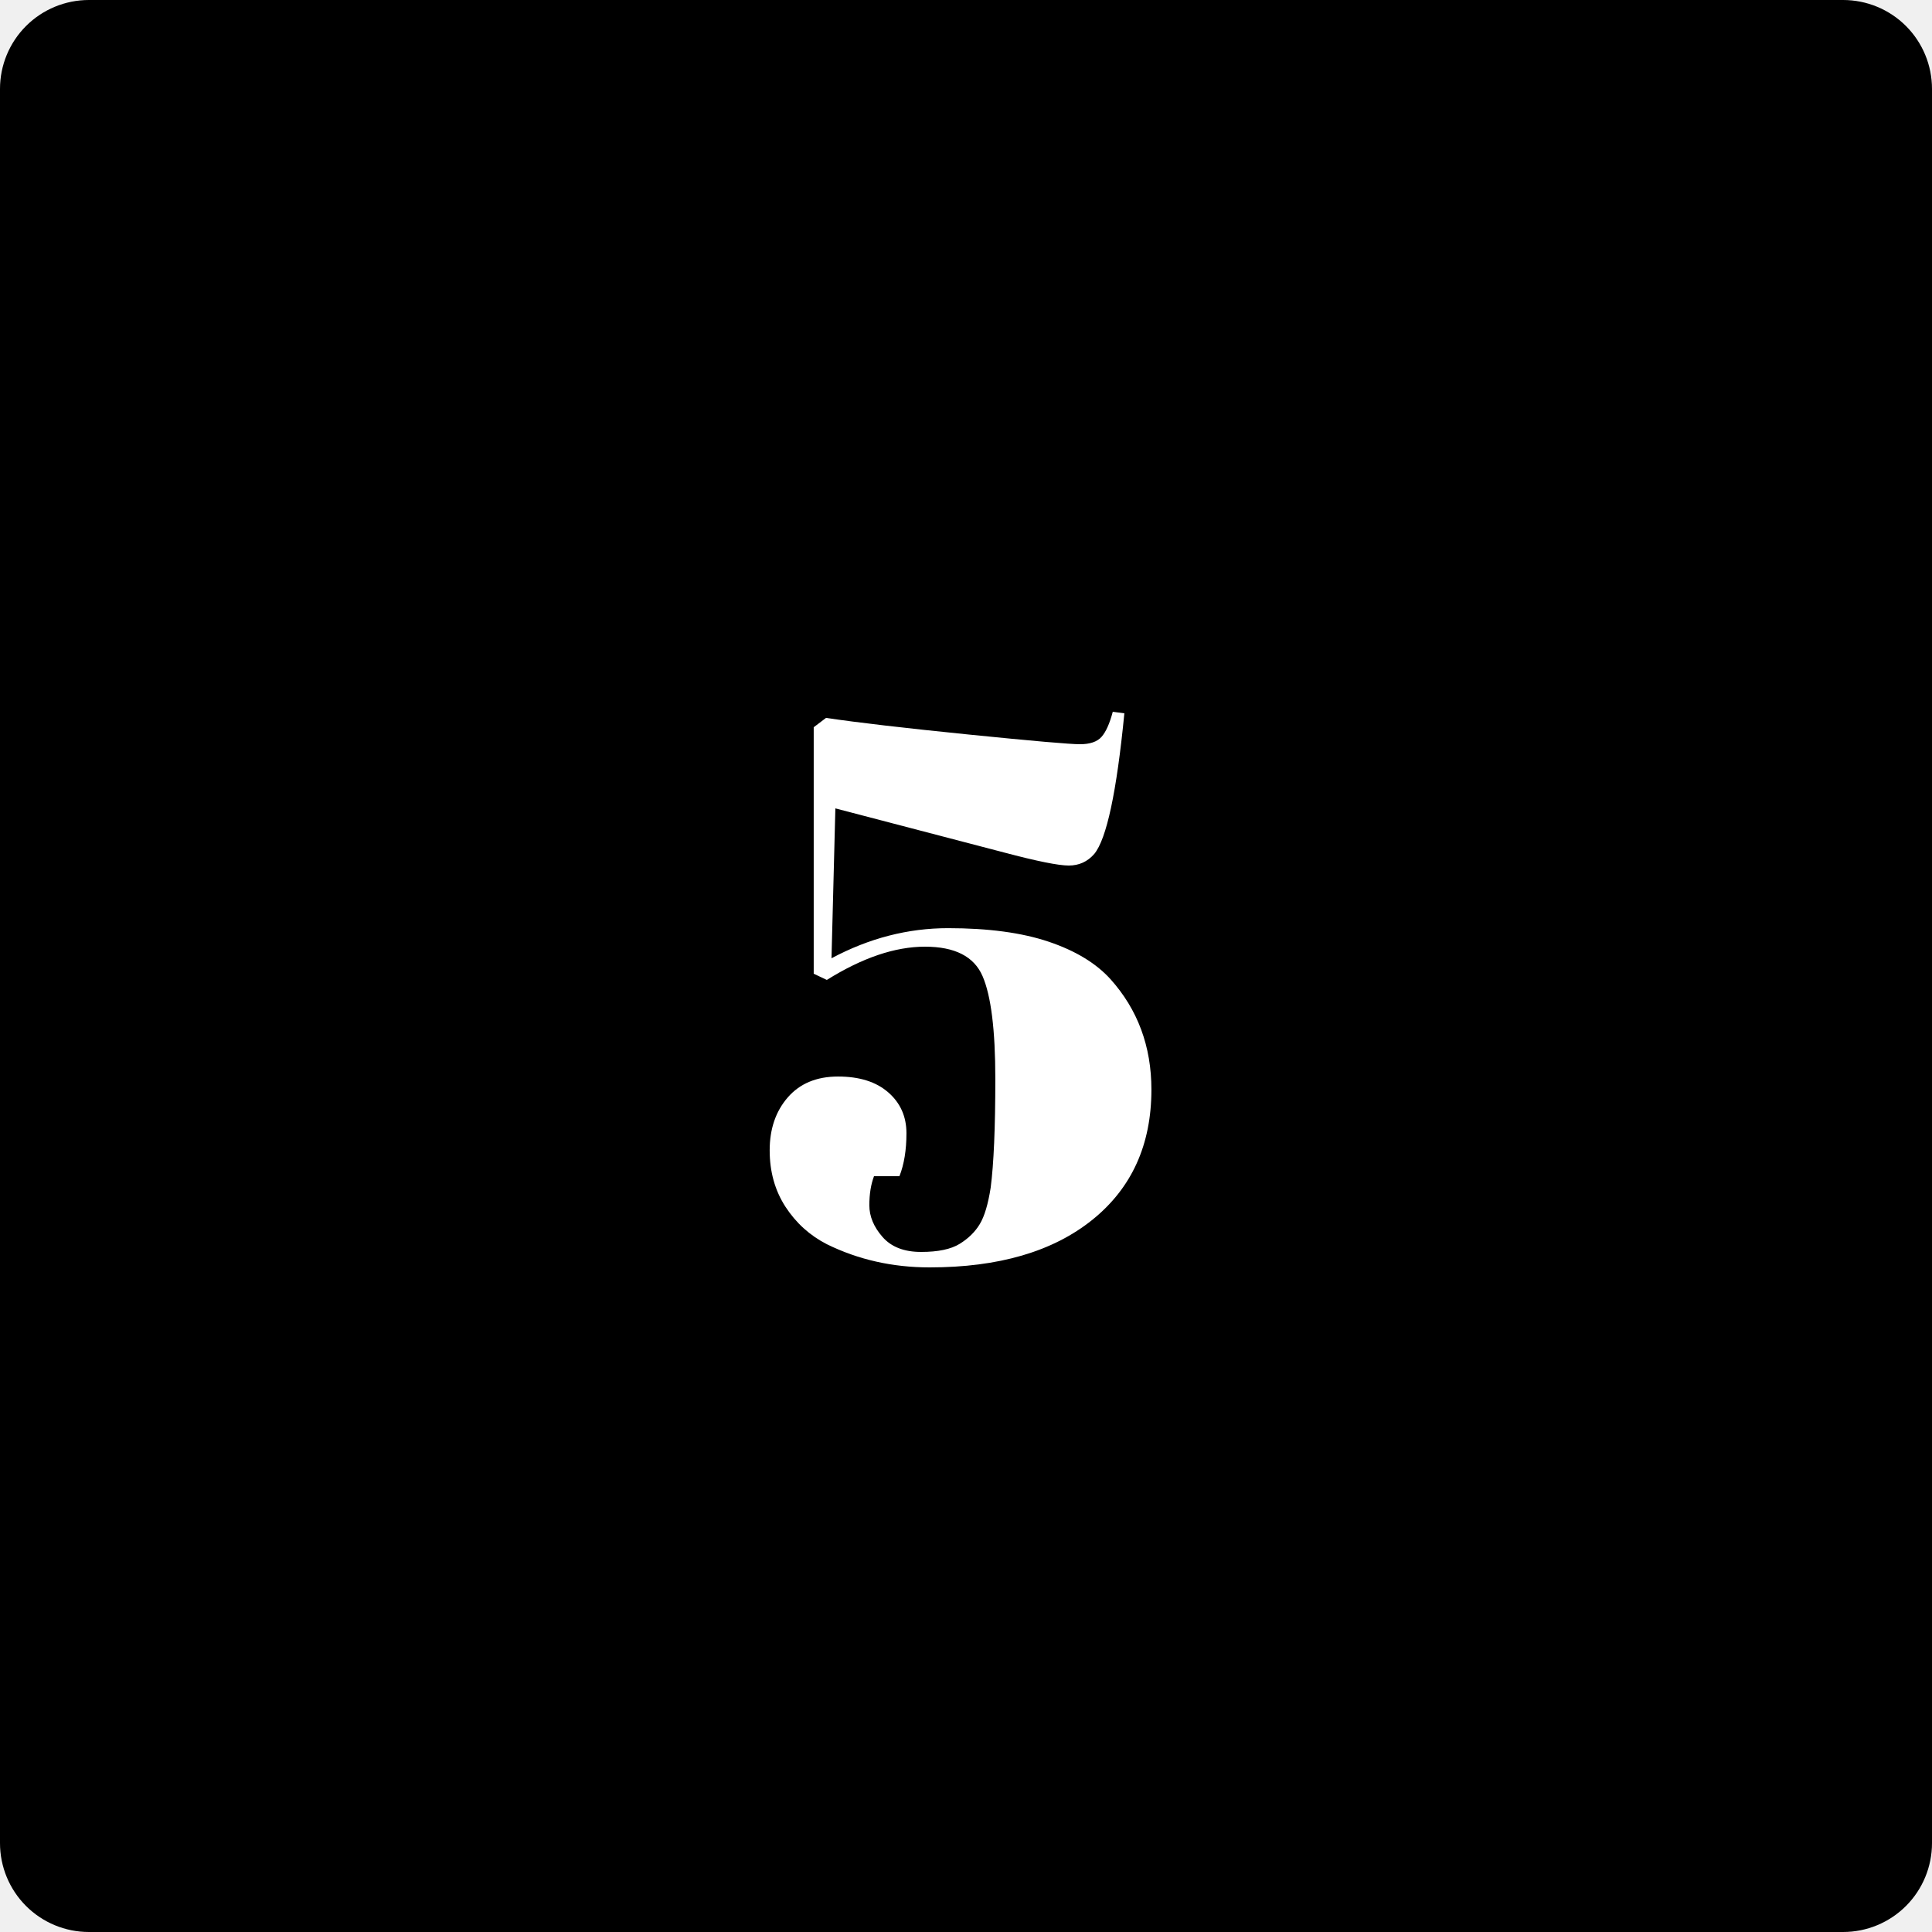
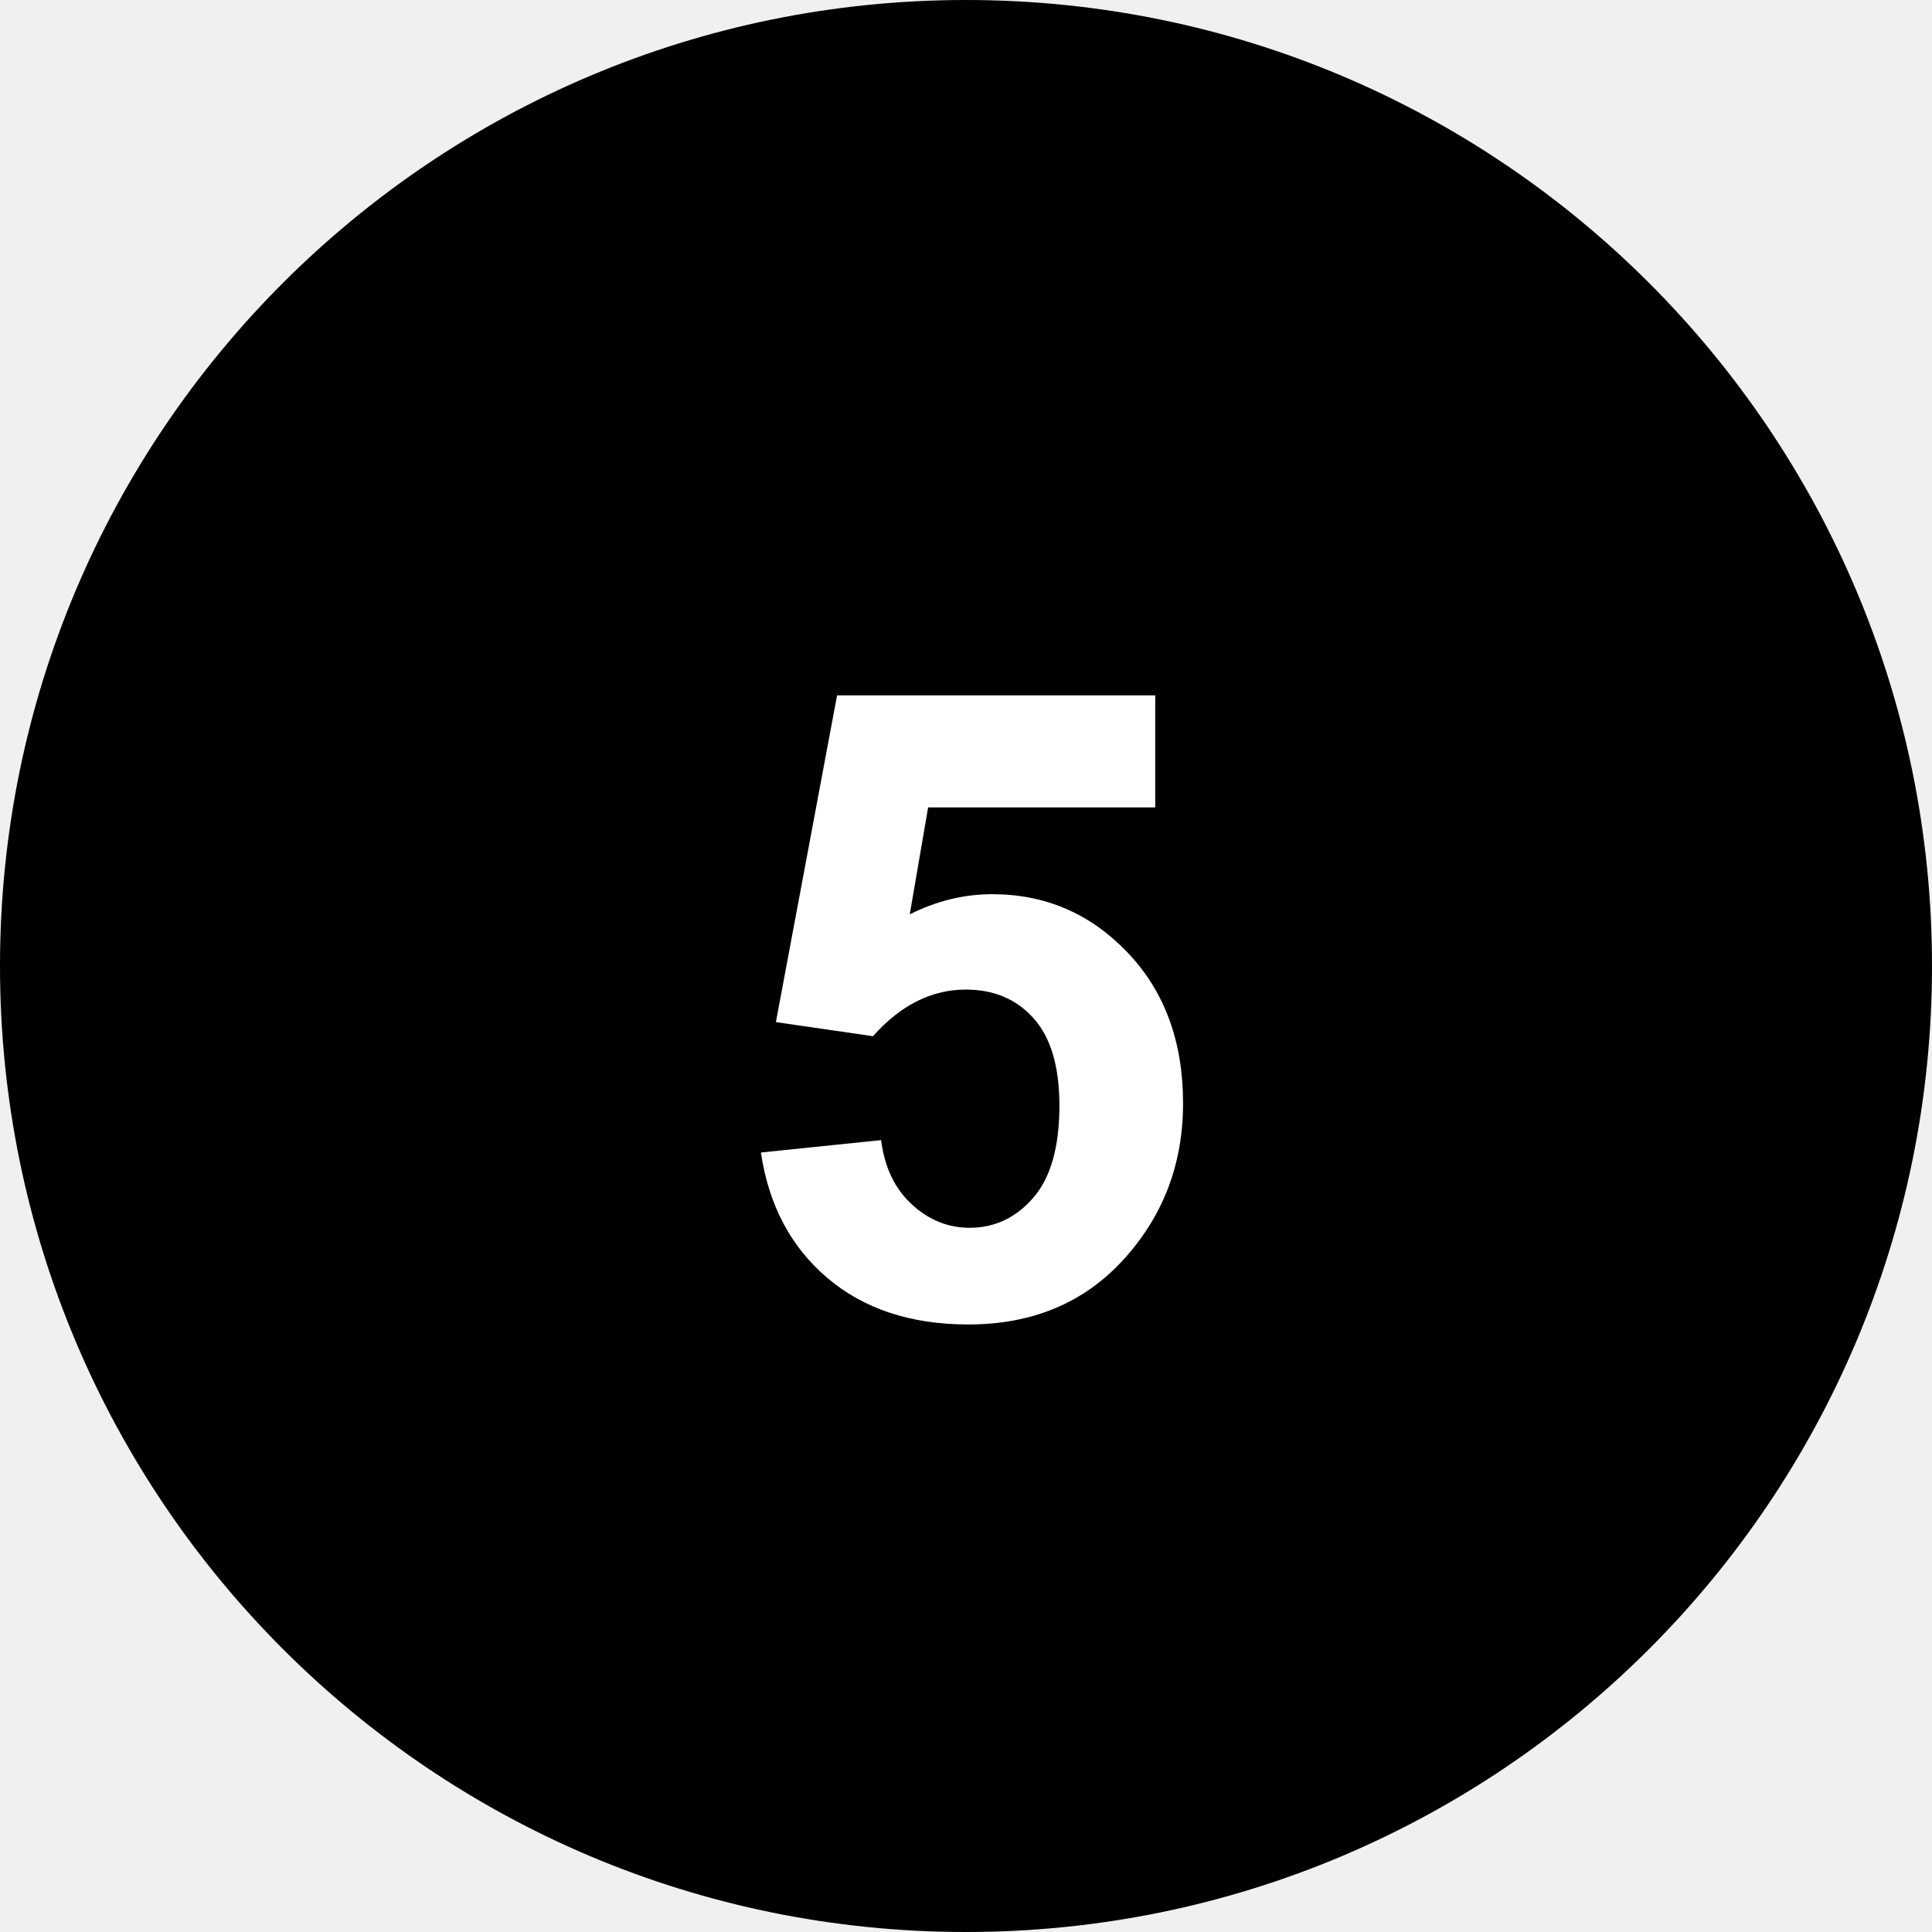
<svg xmlns="http://www.w3.org/2000/svg" width="500" zoomAndPan="magnify" viewBox="0 0 375 375" height="500" preserveAspectRatio="xMidYMid meet" version="1.0">
  <defs>
    <g />
-     <clipPath id="cfd56c5490">
-       <path d="M 17.25 0 L 357.75 0 C 362.324 0 366.711 1.816 369.949 5.051 C 373.184 8.289 375 12.676 375 17.25 L 375 357.75 C 375 362.324 373.184 366.711 369.949 369.949 C 366.711 373.184 362.324 375 357.75 375 L 17.25 375 C 12.676 375 8.289 373.184 5.051 369.949 C 1.816 366.711 0 362.324 0 357.75 L 0 17.25 C 0 12.676 1.816 8.289 5.051 5.051 C 8.289 1.816 12.676 0 17.25 0 Z M 17.25 0 " clip-rule="nonzero" />
+     <clipPath id="52b4b4ad23">
+       <path d="M 187.5 0 C 83.945 0 0 83.945 0 187.5 C 0 291.055 83.945 375 187.5 375 C 291.055 375 375 291.055 375 187.5 C 375 83.945 291.055 0 187.5 0 Z M 187.5 0 " clip-rule="nonzero" />
    </clipPath>
  </defs>
-   <g clip-path="url(#cfd56c5490)">
+   <g clip-path="url(#52b4b4ad23)">
    <rect x="-37.5" width="450" fill="#000000" y="-37.5" height="450" fill-opacity="1" />
  </g>
  <g fill="#ffffff" fill-opacity="1">
-     <g transform="translate(146.9883, 244.5)">
+     <g transform="translate(140.2266, 255)">
      <g>
-         <path d="M 46.203 -35.094 C 46.203 -44.594 45.375 -51.242 43.719 -55.047 C 42.07 -58.848 38.348 -60.75 32.547 -60.75 C 26.742 -60.75 20.395 -58.598 13.5 -54.297 L 10.953 -55.5 L 10.953 -103.344 L 13.344 -105.156 C 19.445 -104.25 28.695 -103.172 41.094 -101.922 C 53.5 -100.672 60.676 -100.047 62.625 -100.047 C 64.57 -100.047 65.969 -100.52 66.812 -101.469 C 67.664 -102.426 68.395 -104.051 69 -106.344 L 71.25 -106.047 C 69.75 -90.742 67.801 -81.645 65.406 -78.75 C 64.102 -77.25 62.453 -76.5 60.453 -76.5 C 58.453 -76.5 54.25 -77.348 47.844 -79.047 L 15.156 -87.594 L 14.406 -58.5 C 21.695 -62.395 29.242 -64.344 37.047 -64.344 C 44.848 -64.344 51.348 -63.469 56.547 -61.719 C 61.742 -59.969 65.742 -57.547 68.547 -54.453 C 73.848 -48.547 76.5 -41.395 76.5 -33 C 76.5 -22.301 72.672 -13.875 65.016 -7.719 C 57.367 -1.57 46.848 1.5 33.453 1.5 C 26.254 1.5 19.602 0 13.5 -3 C 10.195 -4.695 7.52 -7.117 5.469 -10.266 C 3.426 -13.422 2.406 -17.07 2.406 -21.219 C 2.406 -25.375 3.578 -28.801 5.922 -31.5 C 8.273 -34.195 11.523 -35.547 15.672 -35.547 C 19.828 -35.547 23.078 -34.52 25.422 -32.469 C 27.773 -30.426 28.953 -27.781 28.953 -24.531 C 28.953 -21.281 28.5 -18.504 27.594 -16.203 L 22.656 -16.203 C 22.051 -14.598 21.75 -12.719 21.75 -10.562 C 21.75 -8.414 22.598 -6.367 24.297 -4.422 C 25.992 -2.473 28.492 -1.5 31.797 -1.5 C 35.098 -1.5 37.598 -2.023 39.297 -3.078 C 40.992 -4.129 42.289 -5.406 43.188 -6.906 C 44.094 -8.406 44.797 -10.754 45.297 -13.953 C 45.898 -18.547 46.203 -25.594 46.203 -35.094 Z M 46.203 -35.094 " />
+         <path d="M 7.469 -31.297 L 30.797 -33.703 C 31.461 -28.441 33.441 -24.289 36.734 -21.25 C 40.023 -18.207 43.773 -16.688 47.984 -16.688 C 52.848 -16.688 56.969 -18.633 60.344 -22.531 C 63.719 -26.438 65.406 -32.398 65.406 -40.422 C 65.406 -47.953 63.742 -53.582 60.422 -57.312 C 57.109 -61.051 52.711 -62.922 47.234 -62.922 C 40.586 -62.922 34.582 -59.906 29.219 -53.875 L 10.375 -56.609 L 22.25 -120.031 L 84 -120.031 L 84 -98.281 L 39.922 -98.281 L 36.359 -77.531 C 41.555 -80.133 46.895 -81.438 52.375 -81.438 C 62.664 -81.438 71.41 -77.672 78.609 -70.141 C 85.805 -62.617 89.406 -52.852 89.406 -40.844 C 89.406 -29.113 85.57 -19.023 77.906 -10.578 C 70.238 -2.141 60.18 2.078 47.734 2.078 C 36.555 2.078 27.426 -0.938 20.344 -6.969 C 13.258 -13 8.969 -21.109 7.469 -31.297 Z M 7.469 -31.297 " />
      </g>
    </g>
  </g>
</svg>
